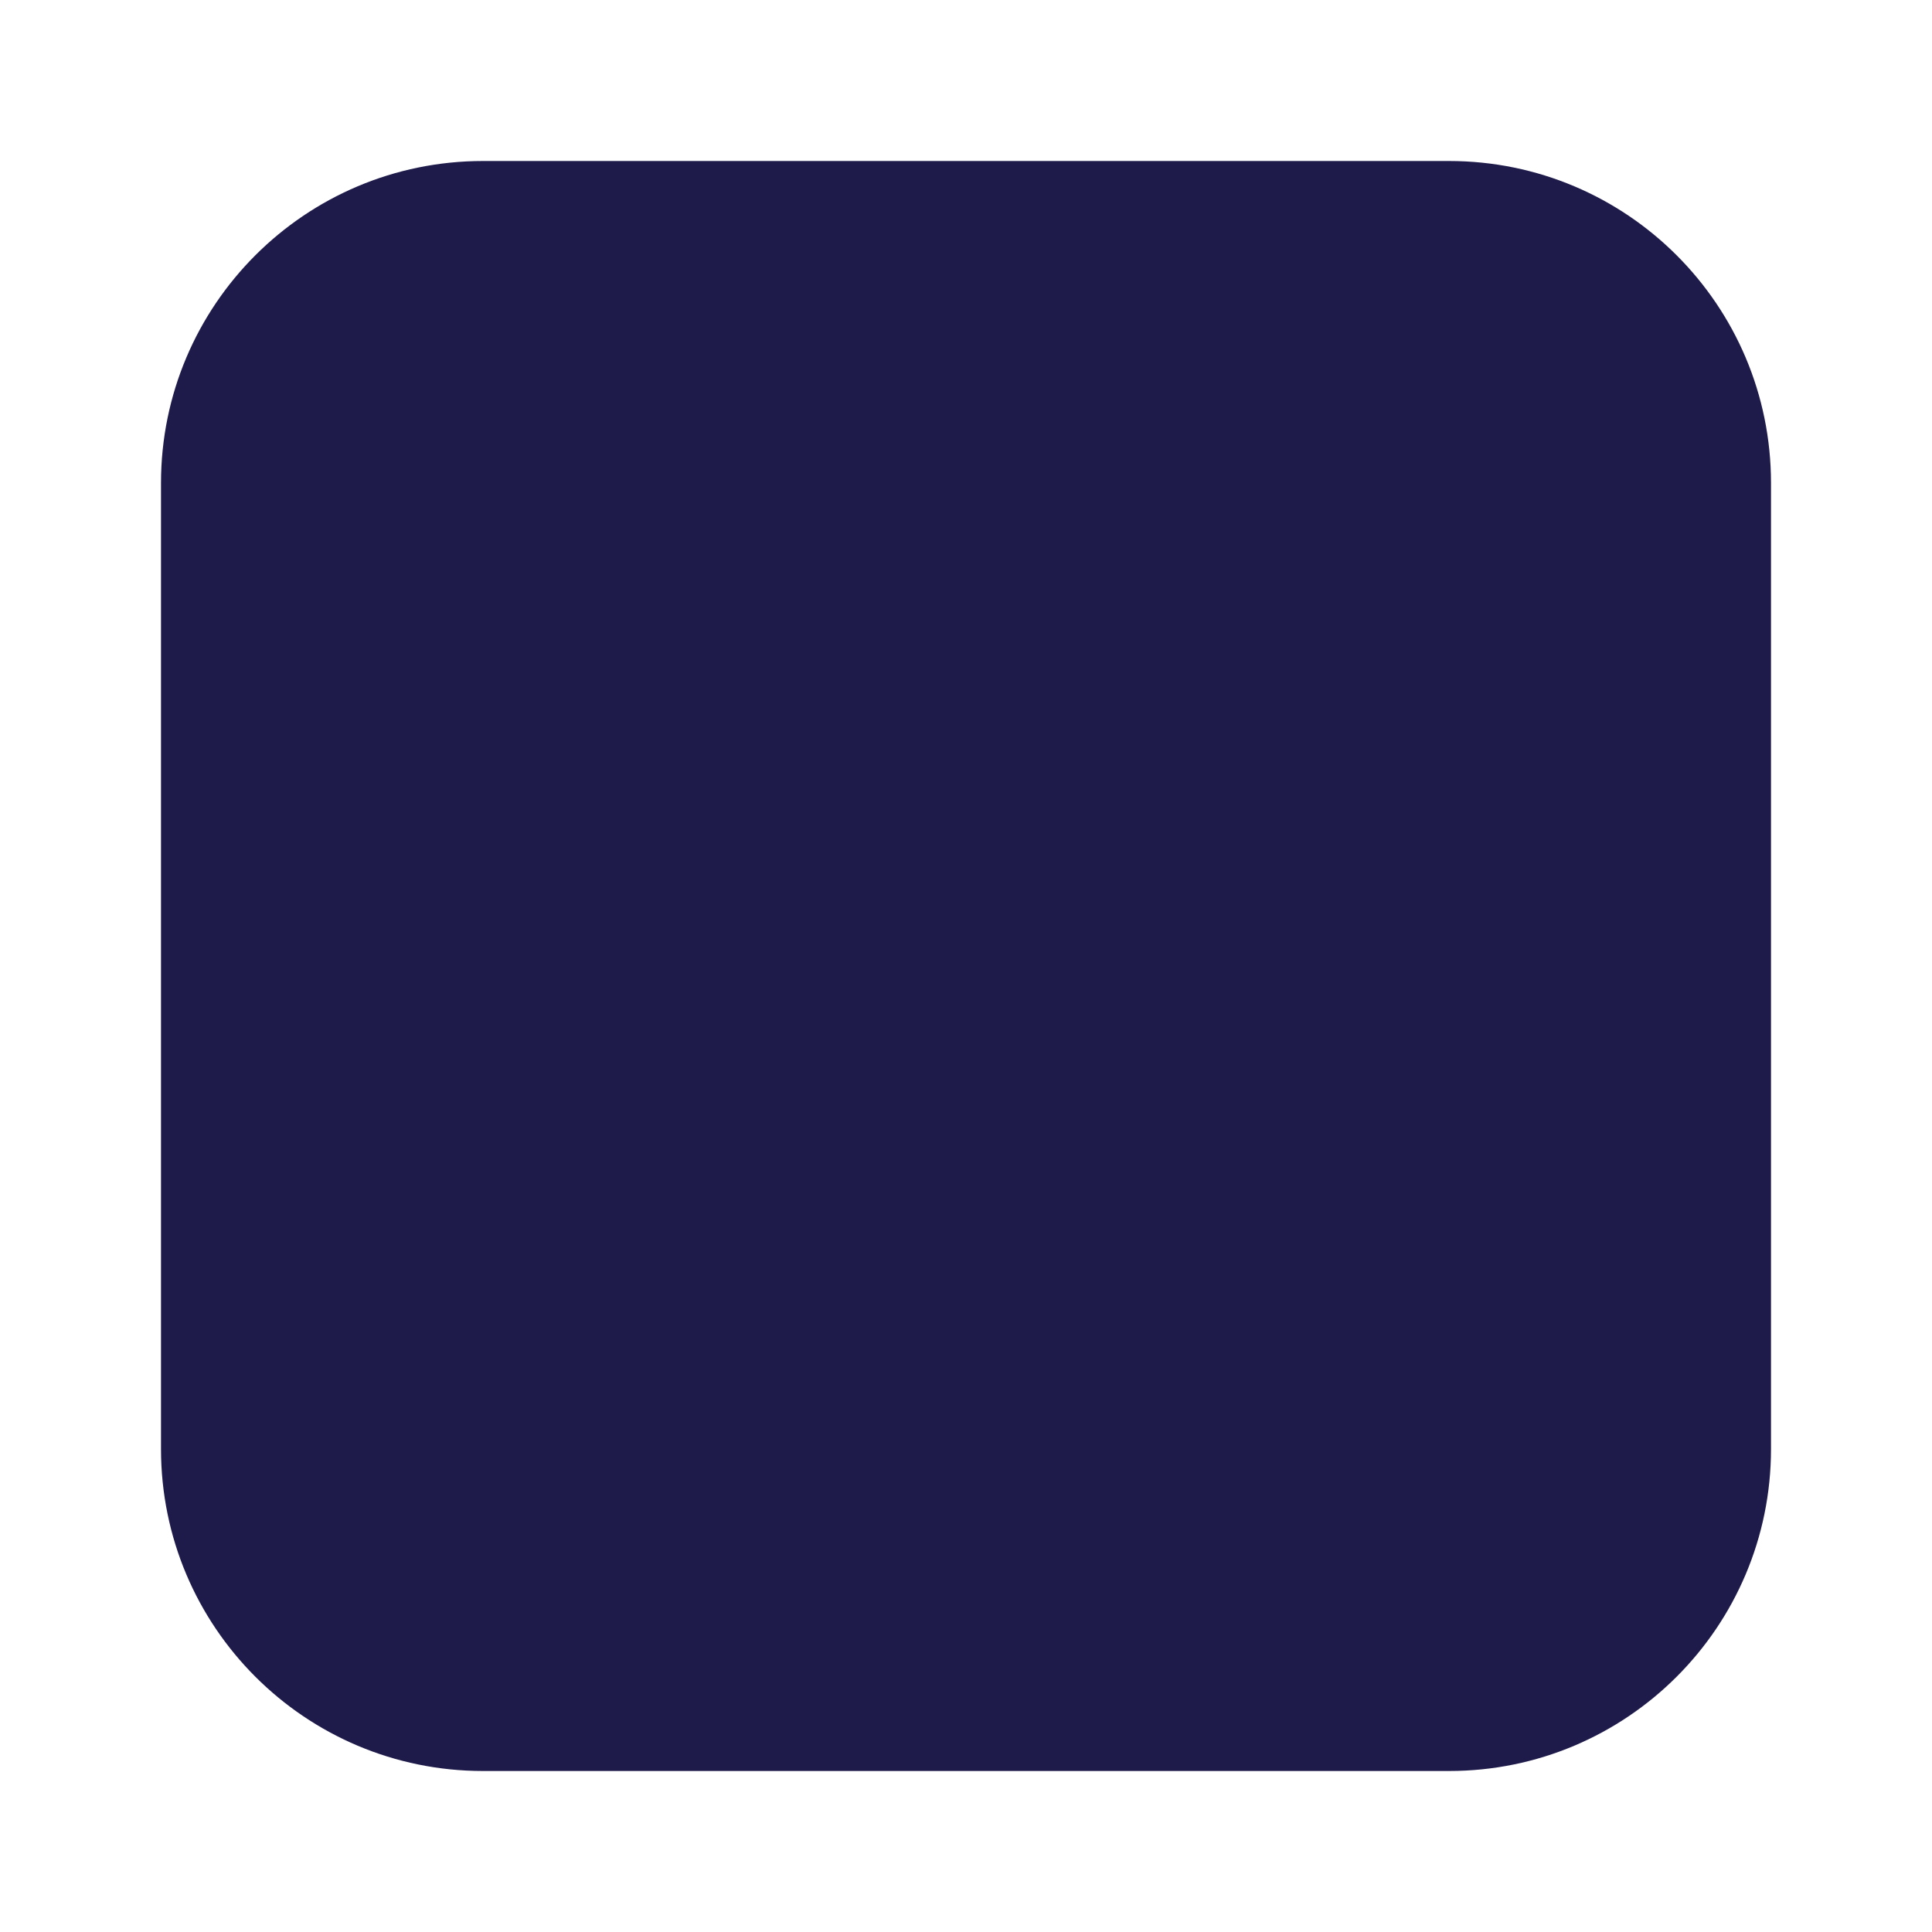
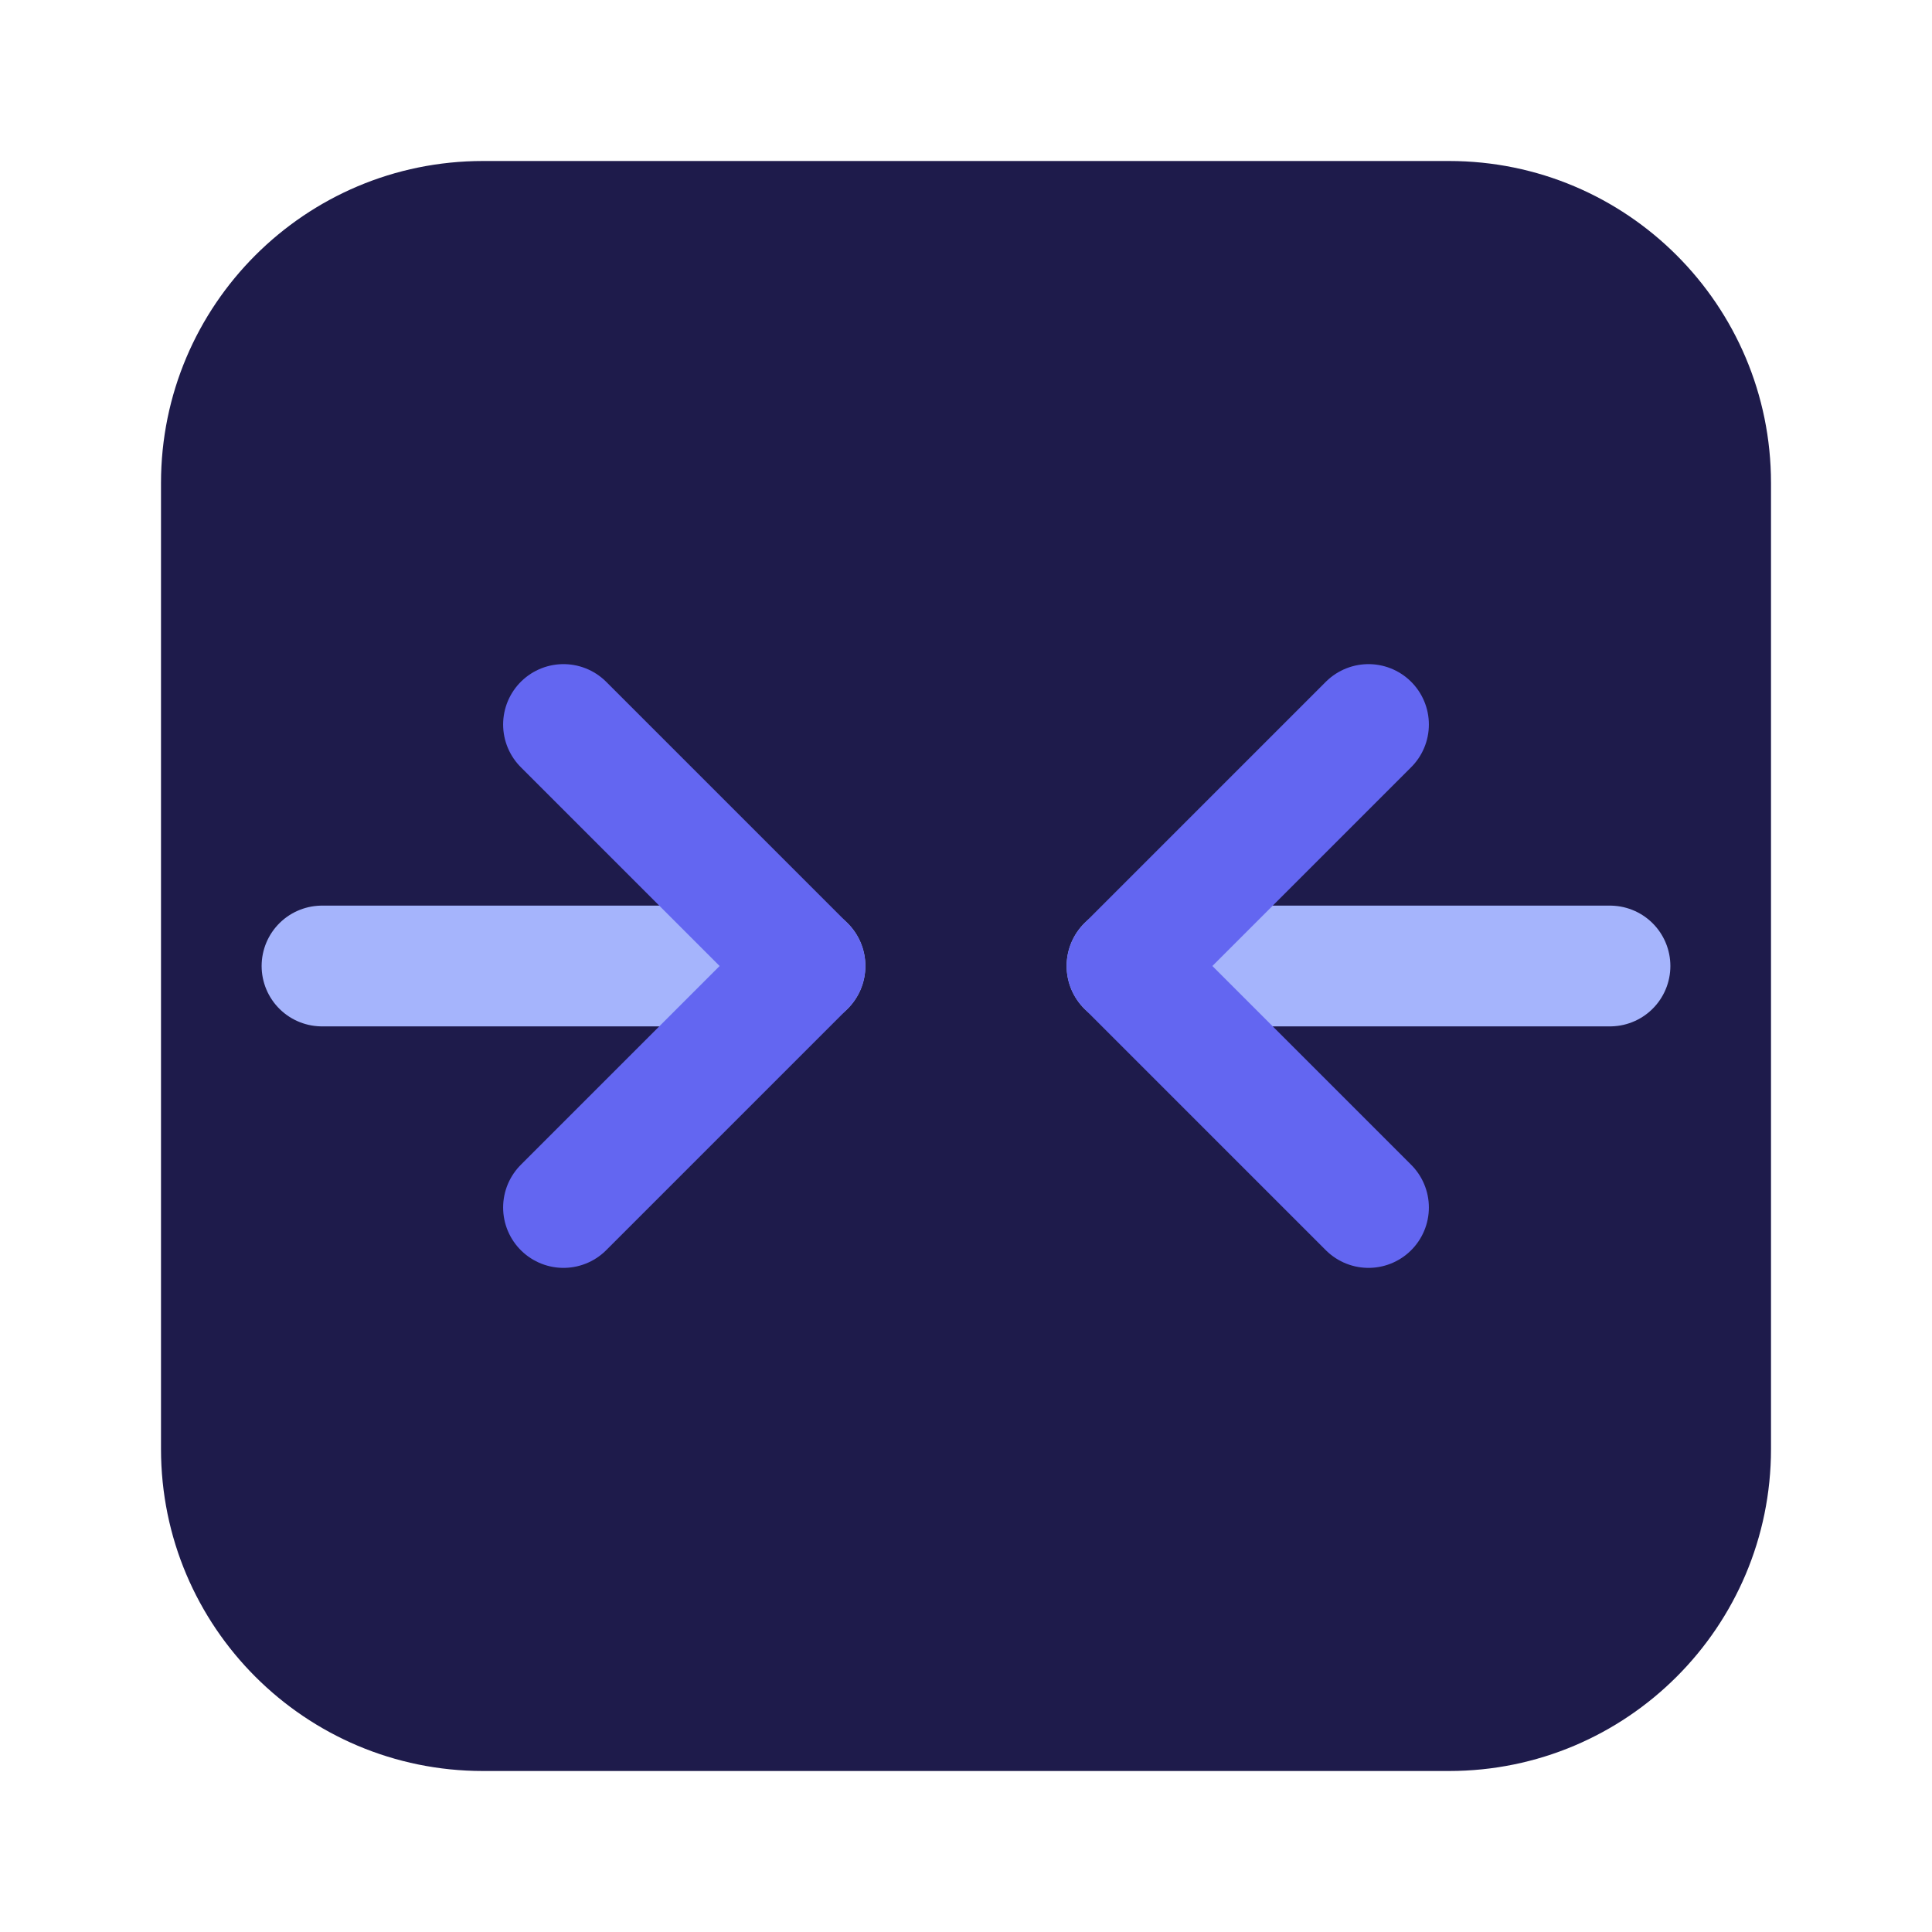
<svg xmlns="http://www.w3.org/2000/svg" viewBox="0 0 24 24" width="24" height="24">
  <rect x="2" y="2" width="20" height="20" rx="4" fill="#1e1b4b" />
-   <path d="M4 12h6M14 12h6" stroke="{muted}" stroke-width="1.5" stroke-linecap="round" />
-   <path d="M7 9l3 3-3 3" fill="none" stroke="{accent}" stroke-width="1.5" stroke-linecap="round" stroke-linejoin="round" />
-   <path d="M17 9l-3 3 3 3" fill="none" stroke="{accent}" stroke-width="1.5" stroke-linecap="round" stroke-linejoin="round" />
+   <path d="M4 12h6M14 12h6" stroke="#a5b4fc" stroke-width="1.5" stroke-linecap="round" />
+   <path d="M7 9l3 3-3 3" fill="none" stroke="#6366f1" stroke-width="1.5" stroke-linecap="round" stroke-linejoin="round" />
+   <path d="M17 9l-3 3 3 3" fill="none" stroke="#6366f1" stroke-width="1.5" stroke-linecap="round" stroke-linejoin="round" />
</svg>
